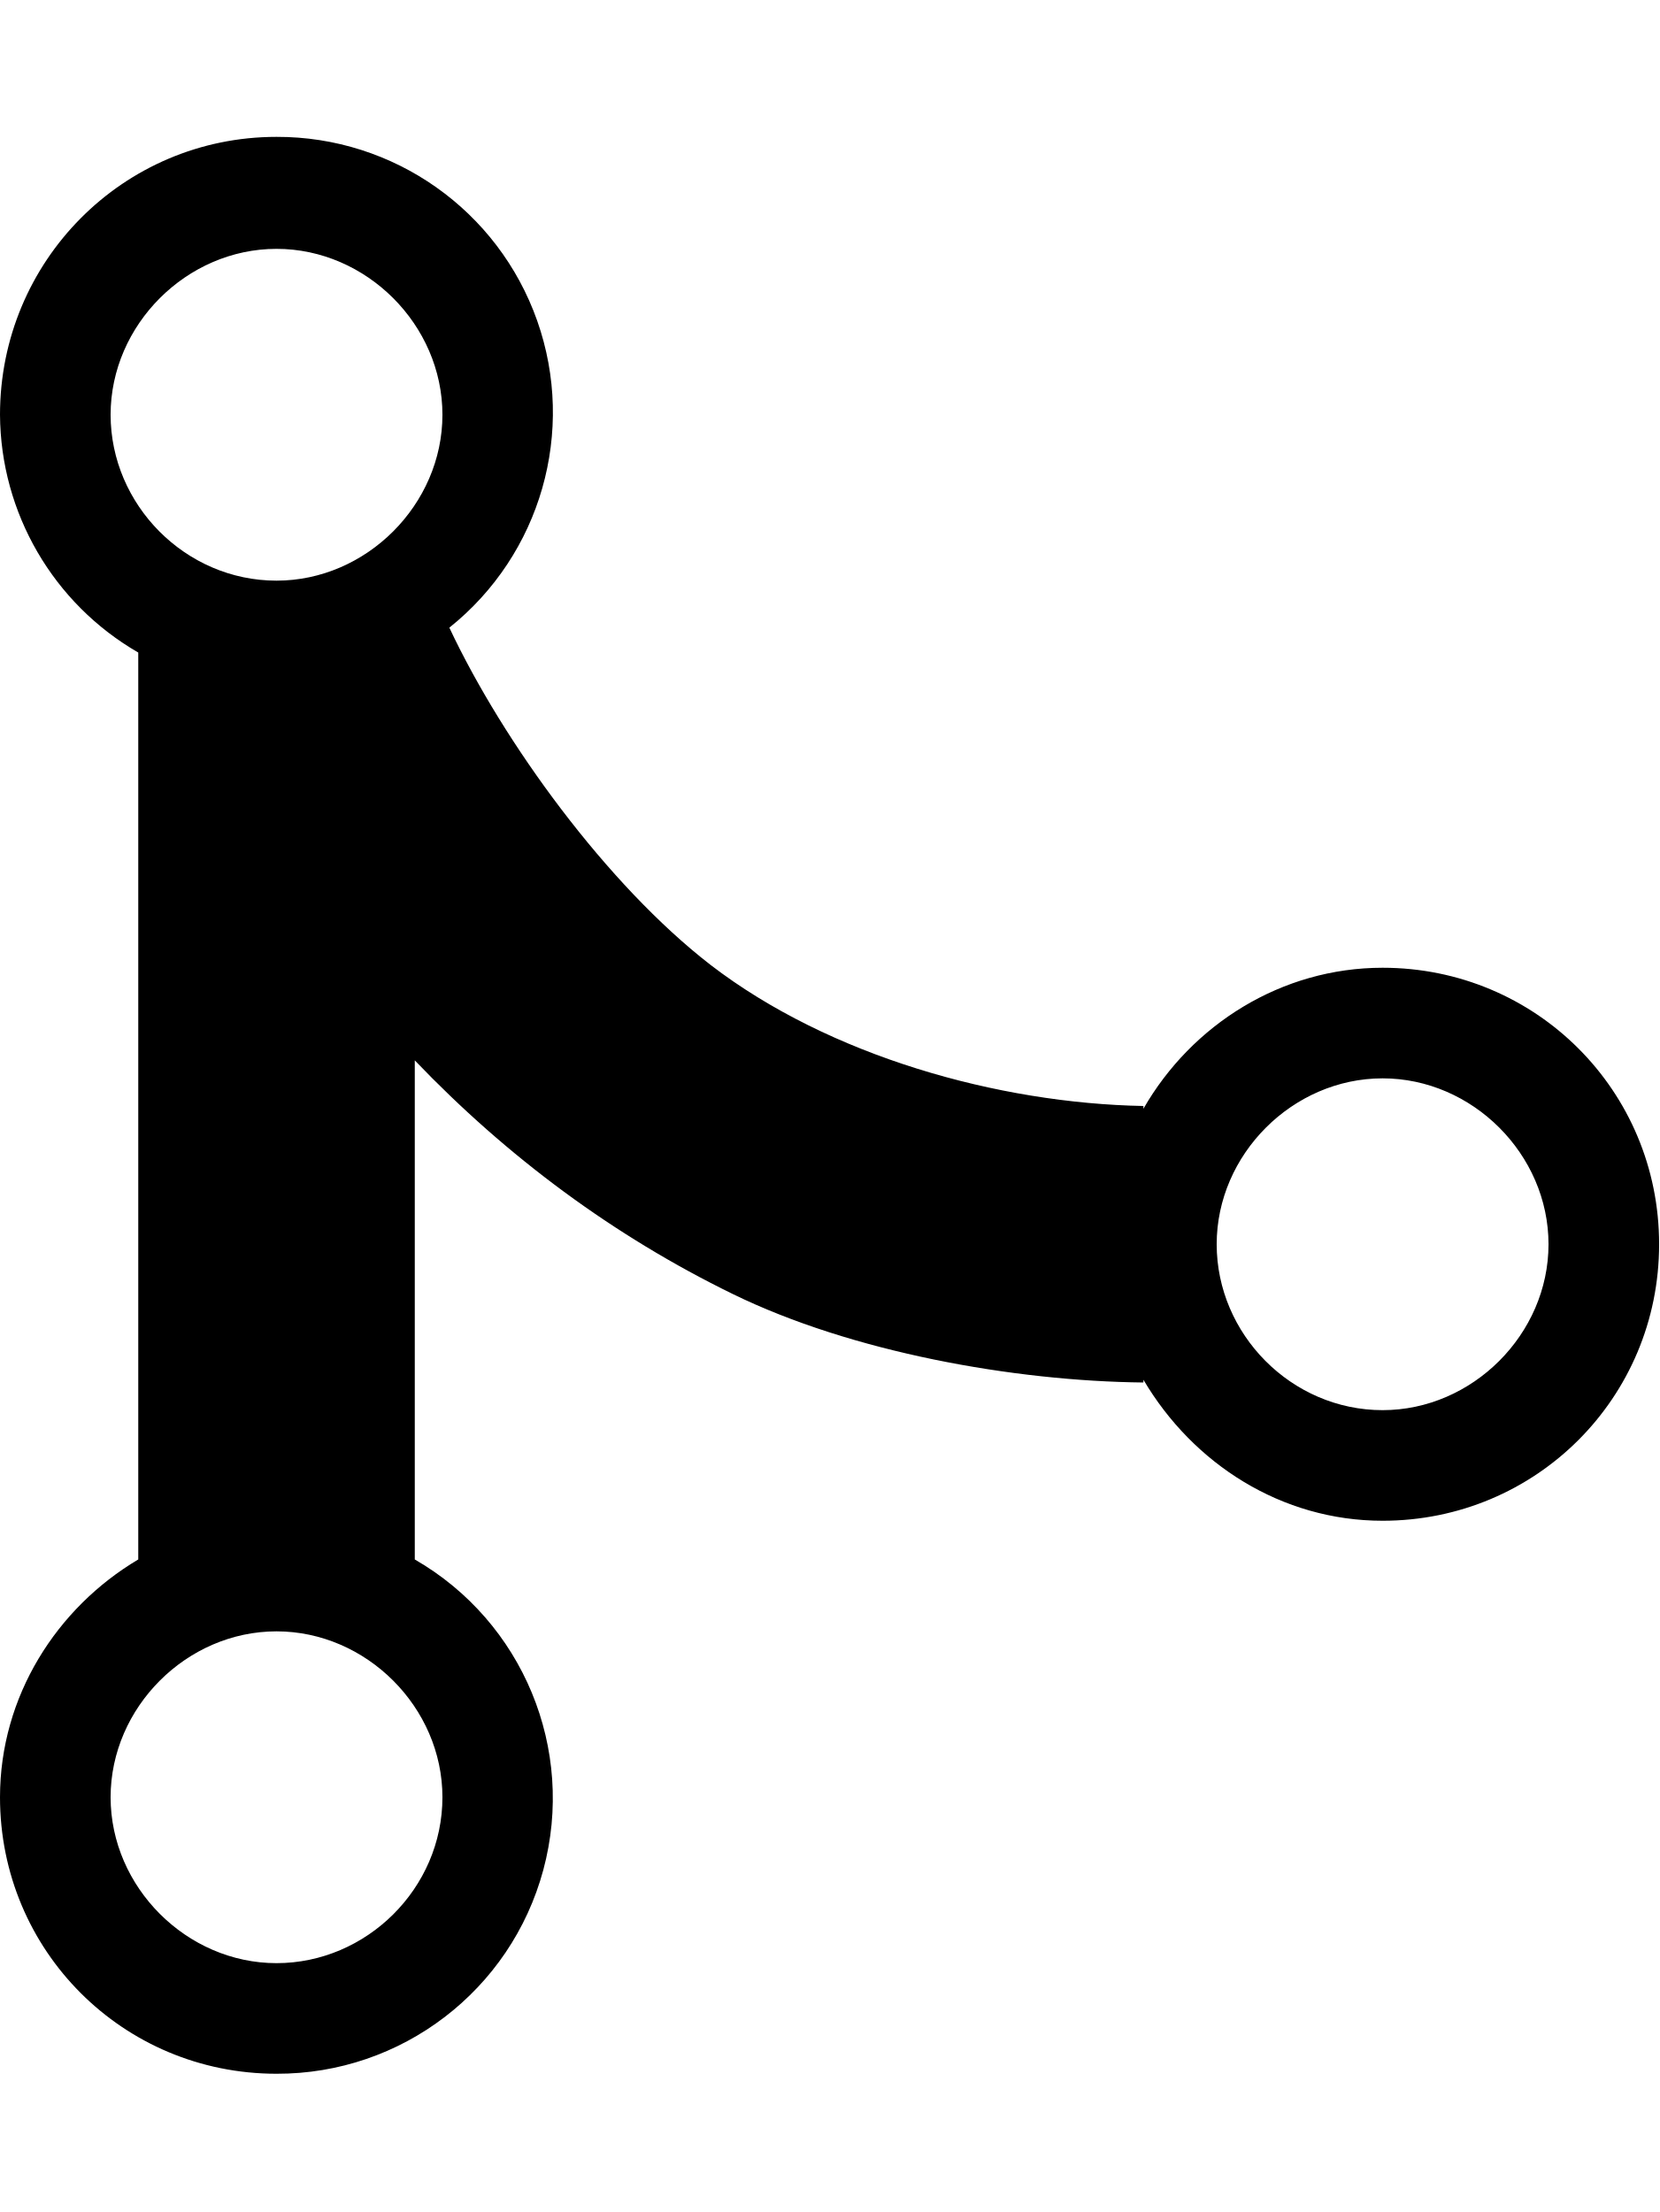
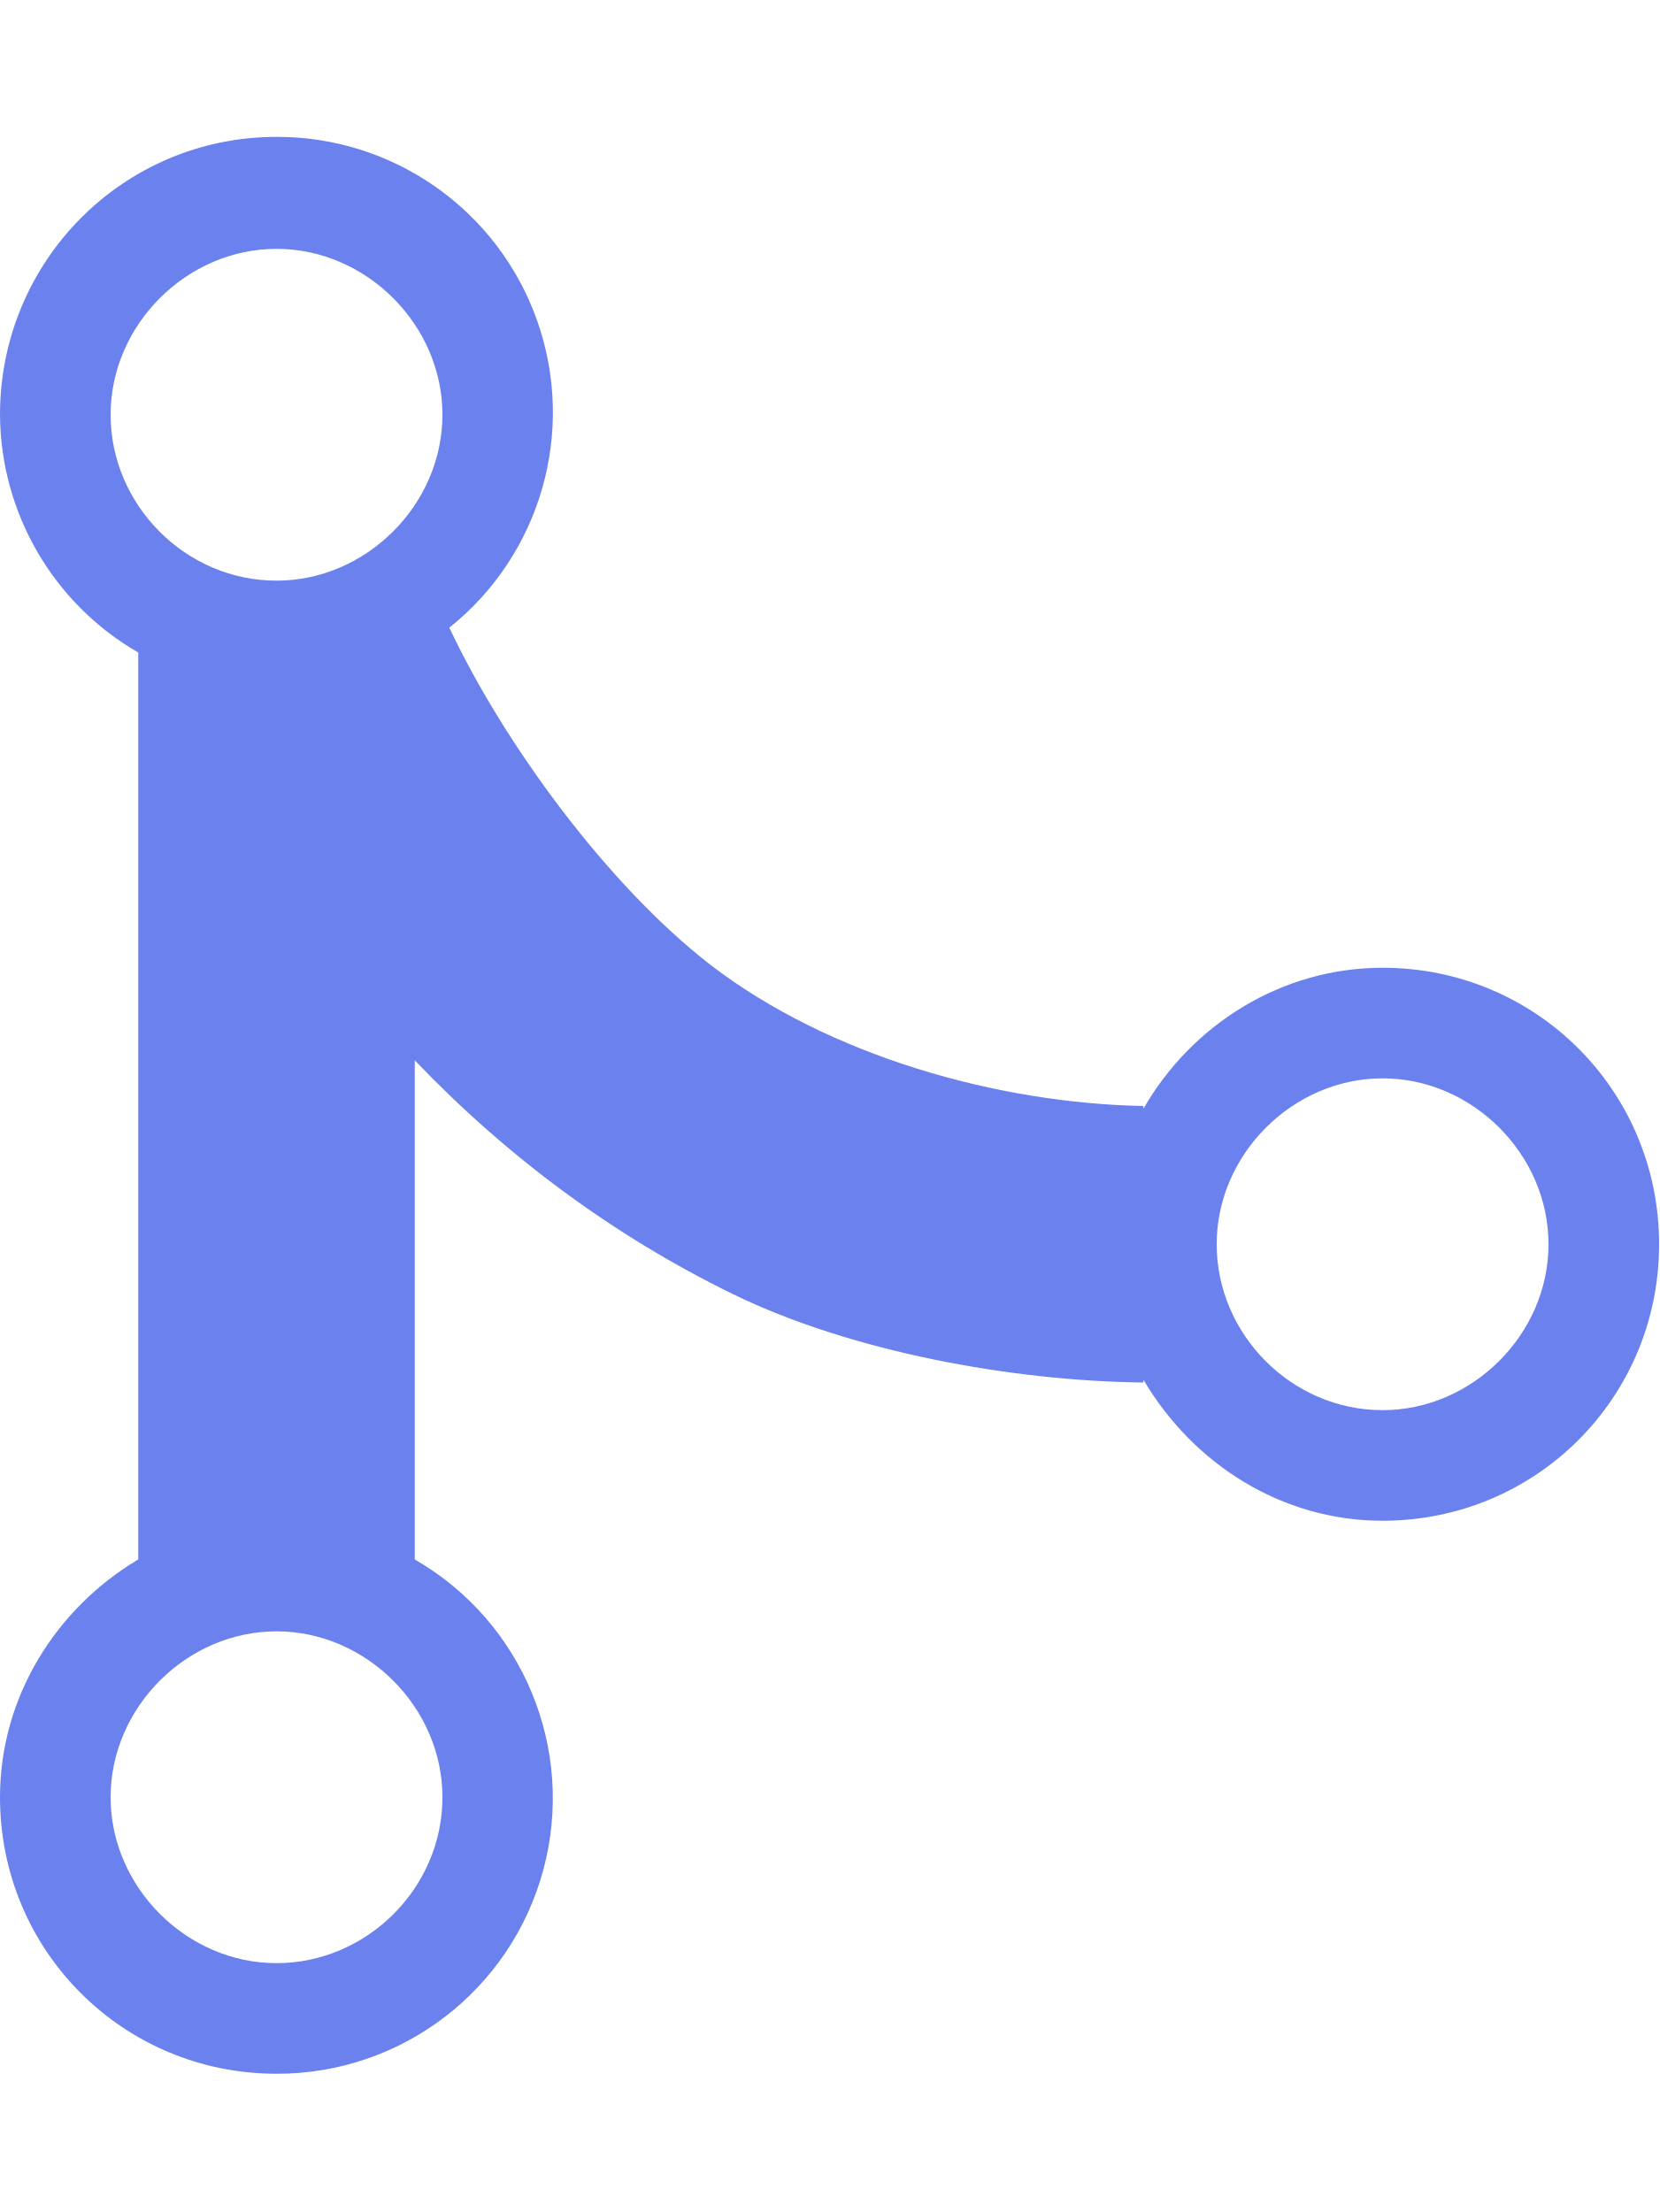
<svg xmlns="http://www.w3.org/2000/svg" width="450" height="600" viewBox="0 0 12 16">
-   <path fill-rule="evenodd" d="M10 7c-.73 0-1.38.41-1.73 1.02V8C7.22 7.98 6 7.64 5.14 6.98c-.75-.58-1.5-1.61-1.89-2.44A1.993 1.993 0 0 0 2 .99C.89.99 0 1.89 0 3a2 2 0 0 0 1 1.72v6.56c-.59.35-1 .99-1 1.72 0 1.11.89 2 2 2a1.993 1.993 0 0 0 1-3.72V7.67c.67.7 1.44 1.27 2.3 1.69.86.42 2.03.63 2.97.64v-.02c.36.61 1 1.02 1.73 1.02 1.11 0 2-.89 2-2 0-1.11-.89-2-2-2zm-6.8 6c0 .66-.55 1.2-1.2 1.2-.65 0-1.2-.55-1.2-1.2 0-.65.55-1.2 1.2-1.2.65 0 1.2.55 1.2 1.2zM2 4.2C1.34 4.2.8 3.65.8 3c0-.65.55-1.2 1.2-1.2.65 0 1.2.55 1.2 1.2 0 .65-.55 1.2-1.2 1.2zm8 6c-.66 0-1.2-.55-1.2-1.2 0-.65.55-1.2 1.2-1.2.65 0 1.2.55 1.2 1.2 0 .65-.55 1.2-1.2 1.2z" />
+   <path fill="#6B82EE" fill-rule="evenodd" d="M10 7c-.73 0-1.38.41-1.73 1.02V8C7.22 7.98 6 7.64 5.14 6.98c-.75-.58-1.5-1.61-1.89-2.44A1.993 1.993 0 0 0 2 .99C.89.99 0 1.89 0 3a2 2 0 0 0 1 1.72v6.56c-.59.35-1 .99-1 1.72 0 1.11.89 2 2 2a1.993 1.993 0 0 0 1-3.72V7.67c.67.7 1.44 1.27 2.3 1.69.86.42 2.03.63 2.97.64v-.02c.36.61 1 1.02 1.73 1.02 1.11 0 2-.89 2-2 0-1.11-.89-2-2-2zm-6.8 6c0 .66-.55 1.2-1.2 1.2-.65 0-1.2-.55-1.2-1.2 0-.65.55-1.2 1.2-1.2.65 0 1.2.55 1.2 1.2zM2 4.2C1.34 4.2.8 3.65.8 3c0-.65.55-1.2 1.2-1.2.65 0 1.2.55 1.2 1.2 0 .65-.55 1.2-1.2 1.2zm8 6c-.66 0-1.2-.55-1.2-1.2 0-.65.55-1.2 1.2-1.2.65 0 1.2.55 1.2 1.2 0 .65-.55 1.2-1.2 1.2z" />
</svg>
